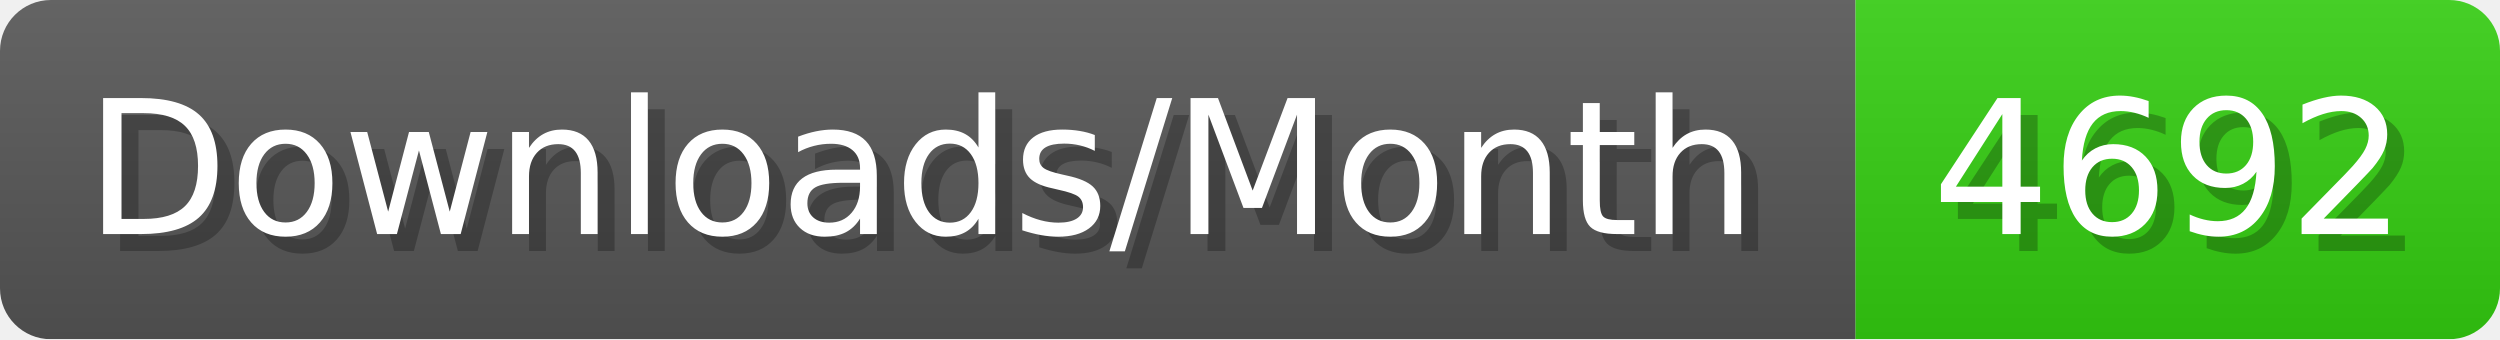
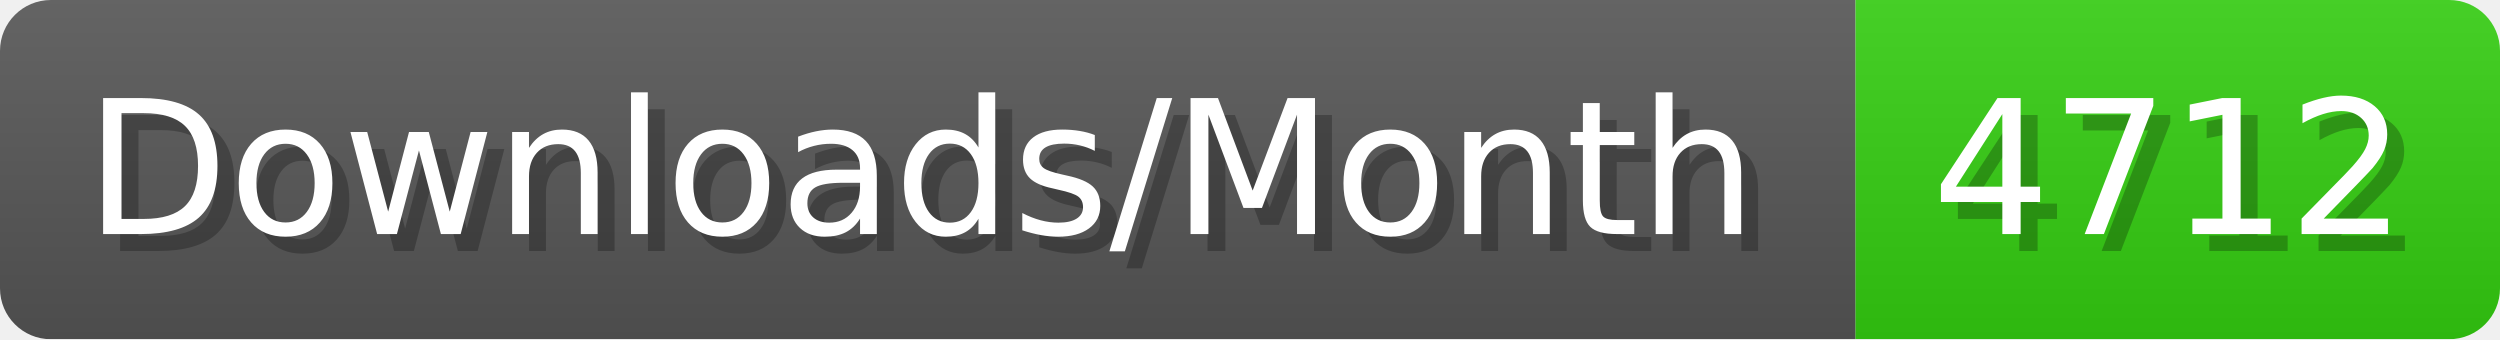
- <svg xmlns="http://www.w3.org/2000/svg" width="147.4" height="20" viewBox="0 0 1474 200" role="img" aria-label="Downloads/Month: 4692">
+ <svg xmlns="http://www.w3.org/2000/svg" width="147.4" height="20" viewBox="0 0 1474 200" role="img" aria-label="Downloads/Month: 4712">
  <linearGradient id="YlXUI" x2="0" y2="100%">
    <stop offset="0" stop-opacity=".1" stop-color="#EEE" />
    <stop offset="1" stop-opacity=".1" />
  </linearGradient>
  <mask id="JHhop">
    <rect width="1474" height="200" rx="30" fill="#FFF" />
  </mask>
  <g mask="url(#JHhop)">
    <rect width="1094" height="200" fill="#555" />
    <rect width="380" height="200" fill="#3C1" x="1094" />
    <rect width="1474" height="200" fill="url(#YlXUI)" />
  </g>
  <g aria-hidden="true" fill="#fff" text-anchor="start" font-family="Verdana,DejaVu Sans,sans-serif" font-size="110">
    <text x="60" y="148" textLength="994" fill="#000" opacity="0.25">Downloads/Month</text>
    <text x="50" y="138" textLength="994">Downloads/Month</text>
-     <text x="1149" y="148" textLength="280" fill="#000" opacity="0.25">4692</text>
-     <text x="1139" y="138" textLength="280">4692</text>
+     <text x="1149" y="148" textLength="280" fill="#000" opacity="0.25">4712</text>
+     <text x="1139" y="138" textLength="280">4712</text>
  </g>
</svg>
